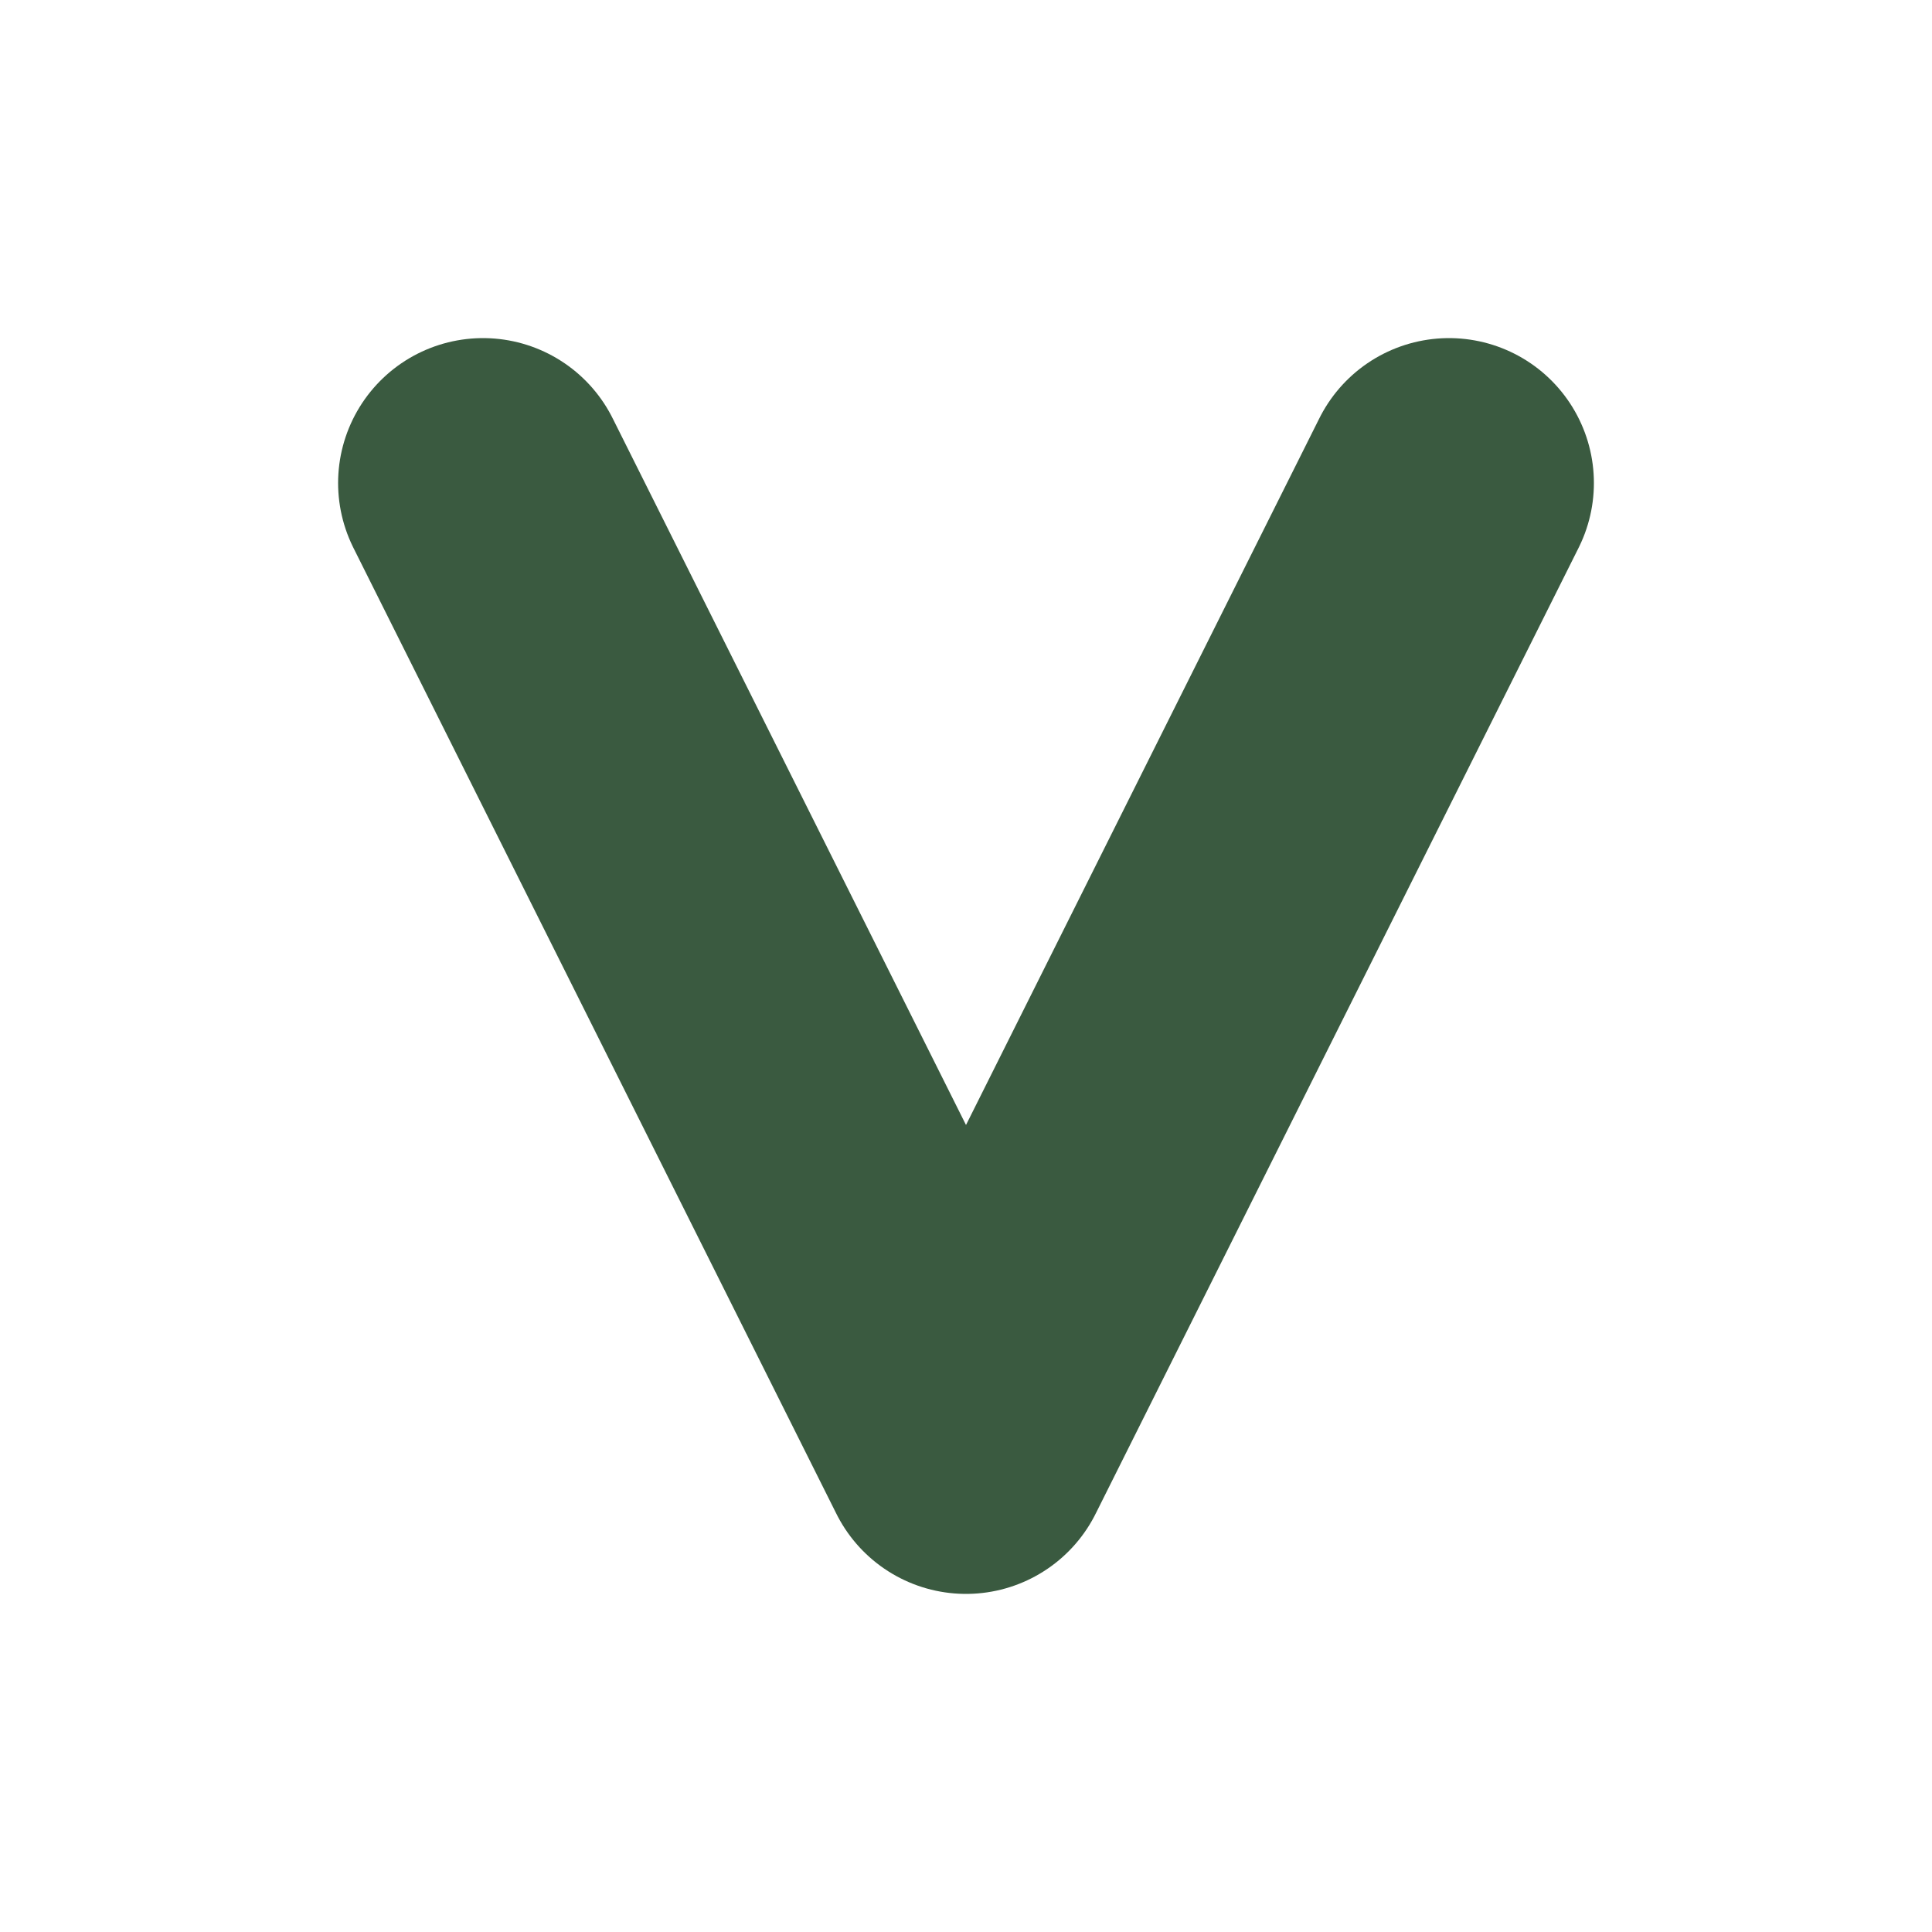
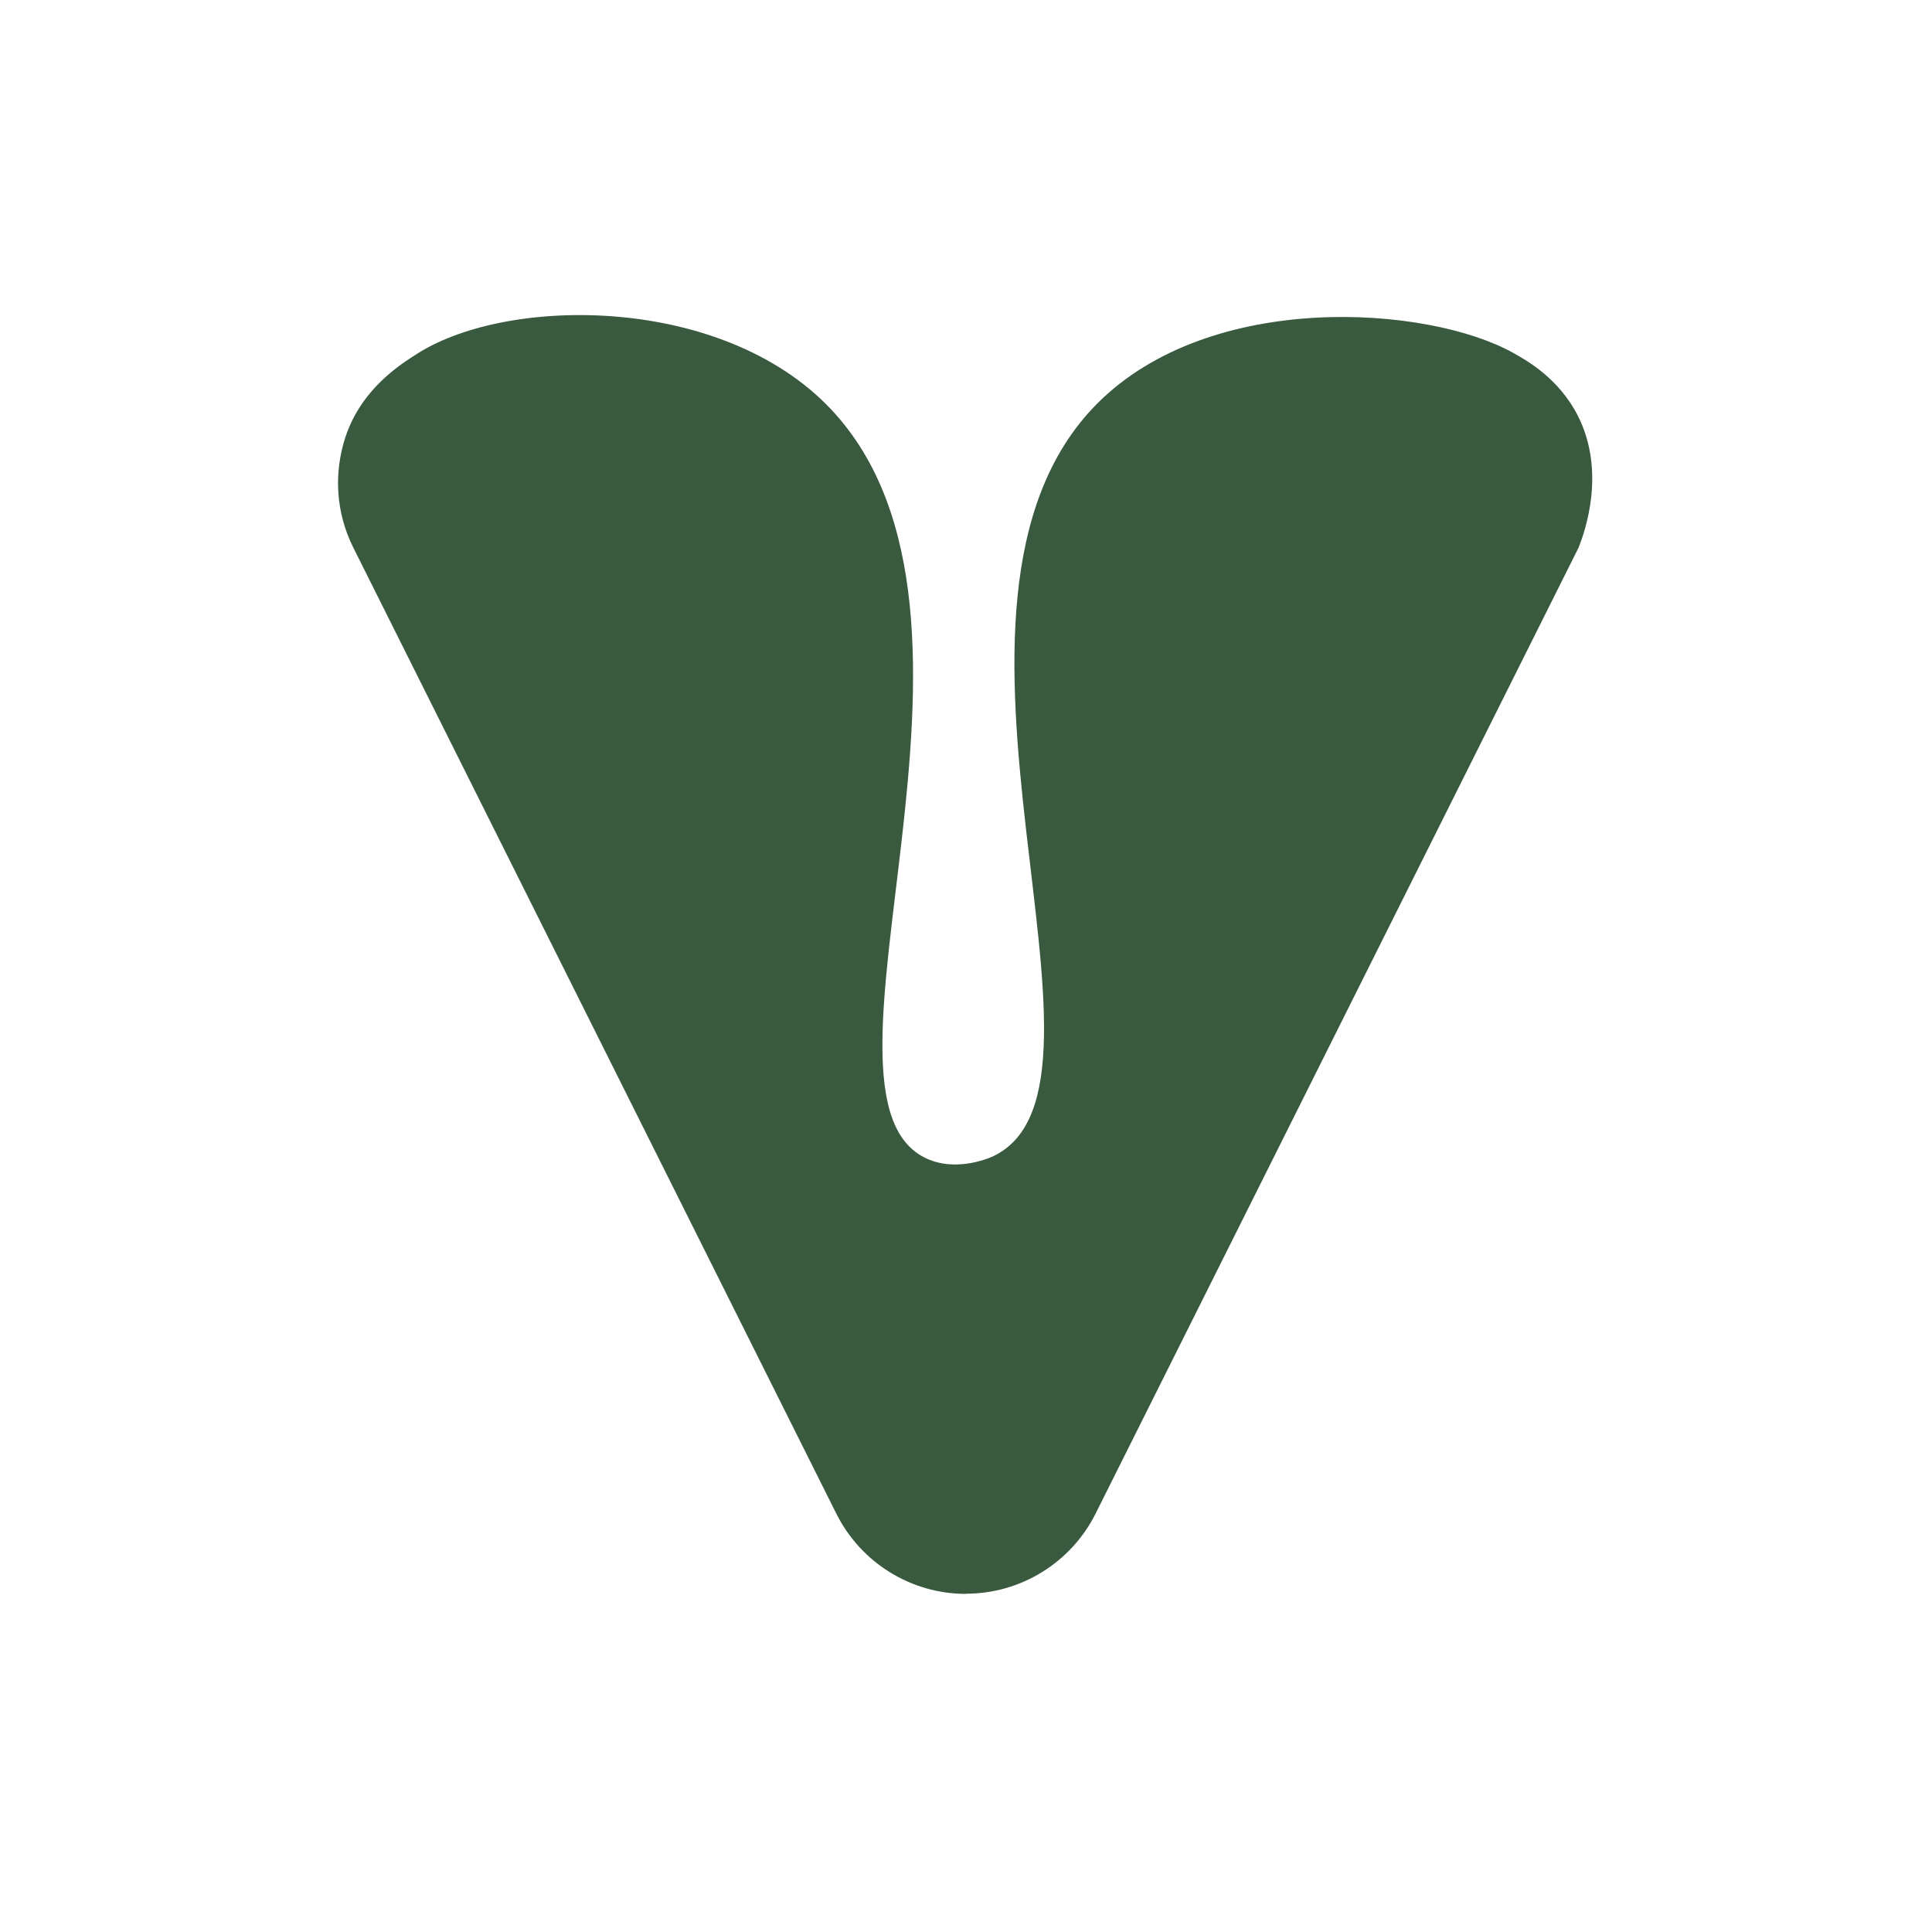
- <svg xmlns="http://www.w3.org/2000/svg" width="100" height="100" viewBox="0 0 100 100" fill="none">
-   <path d="M25 25 L50 75 L75 25" stroke="#3A5A40" stroke-width="15" stroke-linecap="round" stroke-linejoin="round" />
+ <svg xmlns="http://www.w3.org/2000/svg" id="Layer_1" version="1.1" viewBox="0 0 100 100">
+   <defs>
+     <style>
+       .st0 {
+         fill: #3a5a40;
+       }
+     </style>
+   </defs>
+   <path class="st0" d="M50,82.5c-2.84,0-5.44-1.61-6.71-4.15L18.29,28.35c-.93-1.85-1.01-3.9-.41-5.73.83-2.5,2.84-3.76,3.76-4.34,4.76-2.99,15.79-2.99,21.35,2.88,10.2,10.76-2.02,35.64,4.98,38.81,1.6.73,3.35-.08,3.45-.13,7.65-3.67-4.95-28.55,5.36-38.94,5.87-5.91,17.16-5.1,21.57-2.62.71.4,2.35,1.32,3.33,3.26,1.45,2.89.36,5.96.03,6.8-8.33,16.67-16.67,33.33-25,50-1.27,2.54-3.87,4.15-6.71,4.15Z" />
+   <path class="st0" d="M31.64,23.09" />
</svg>
